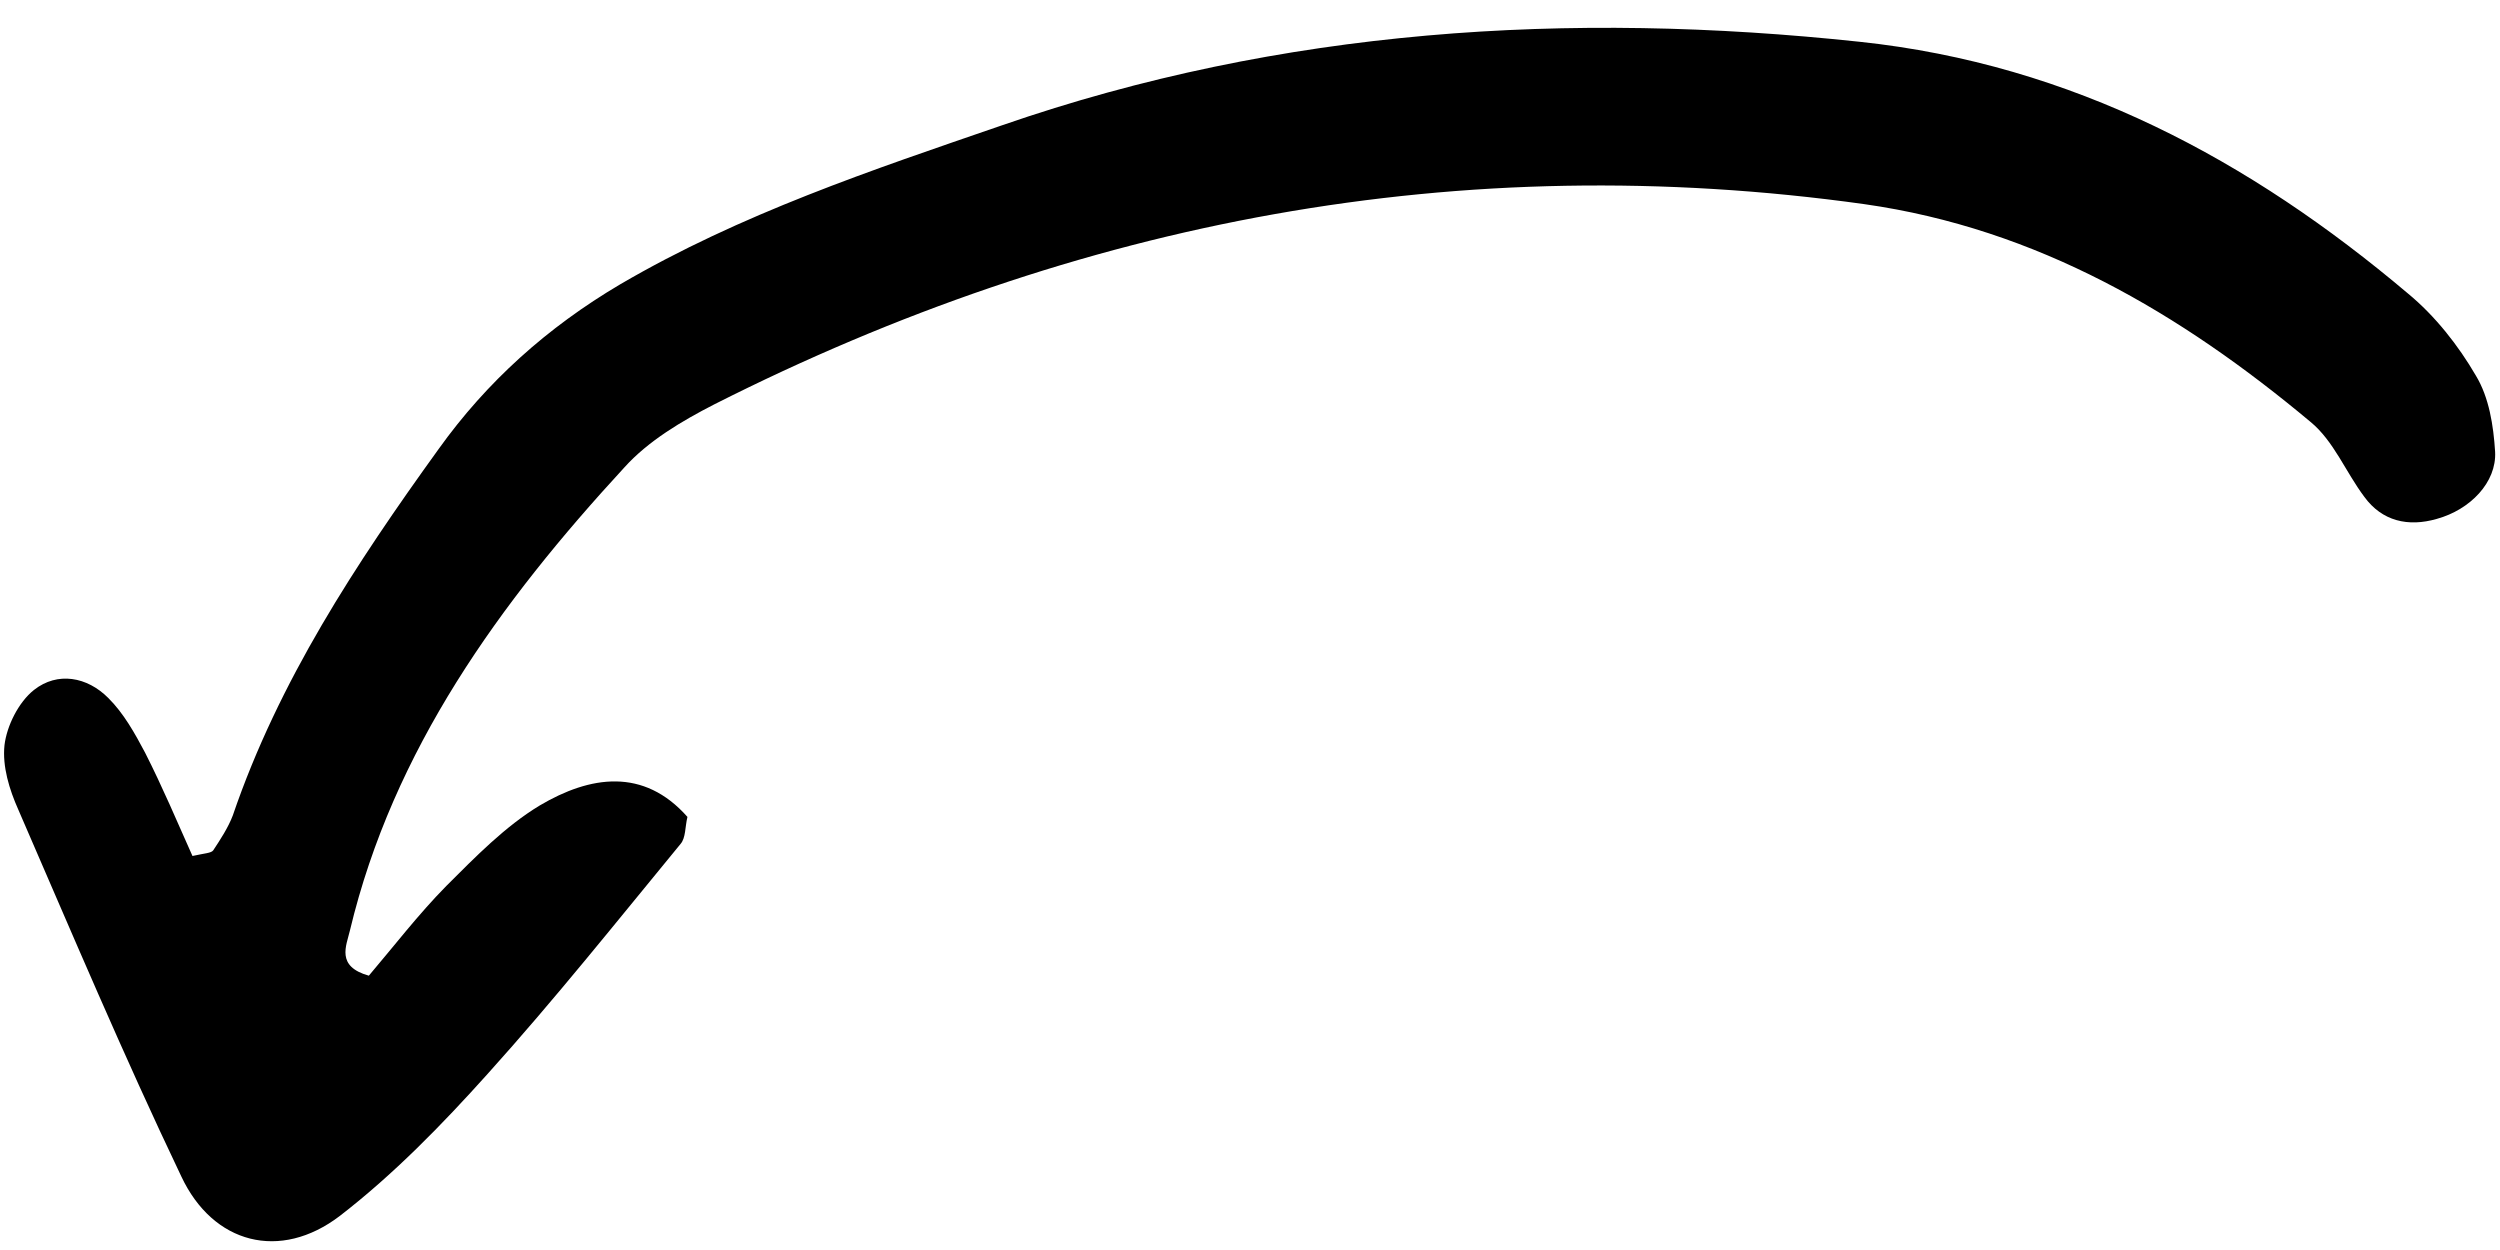
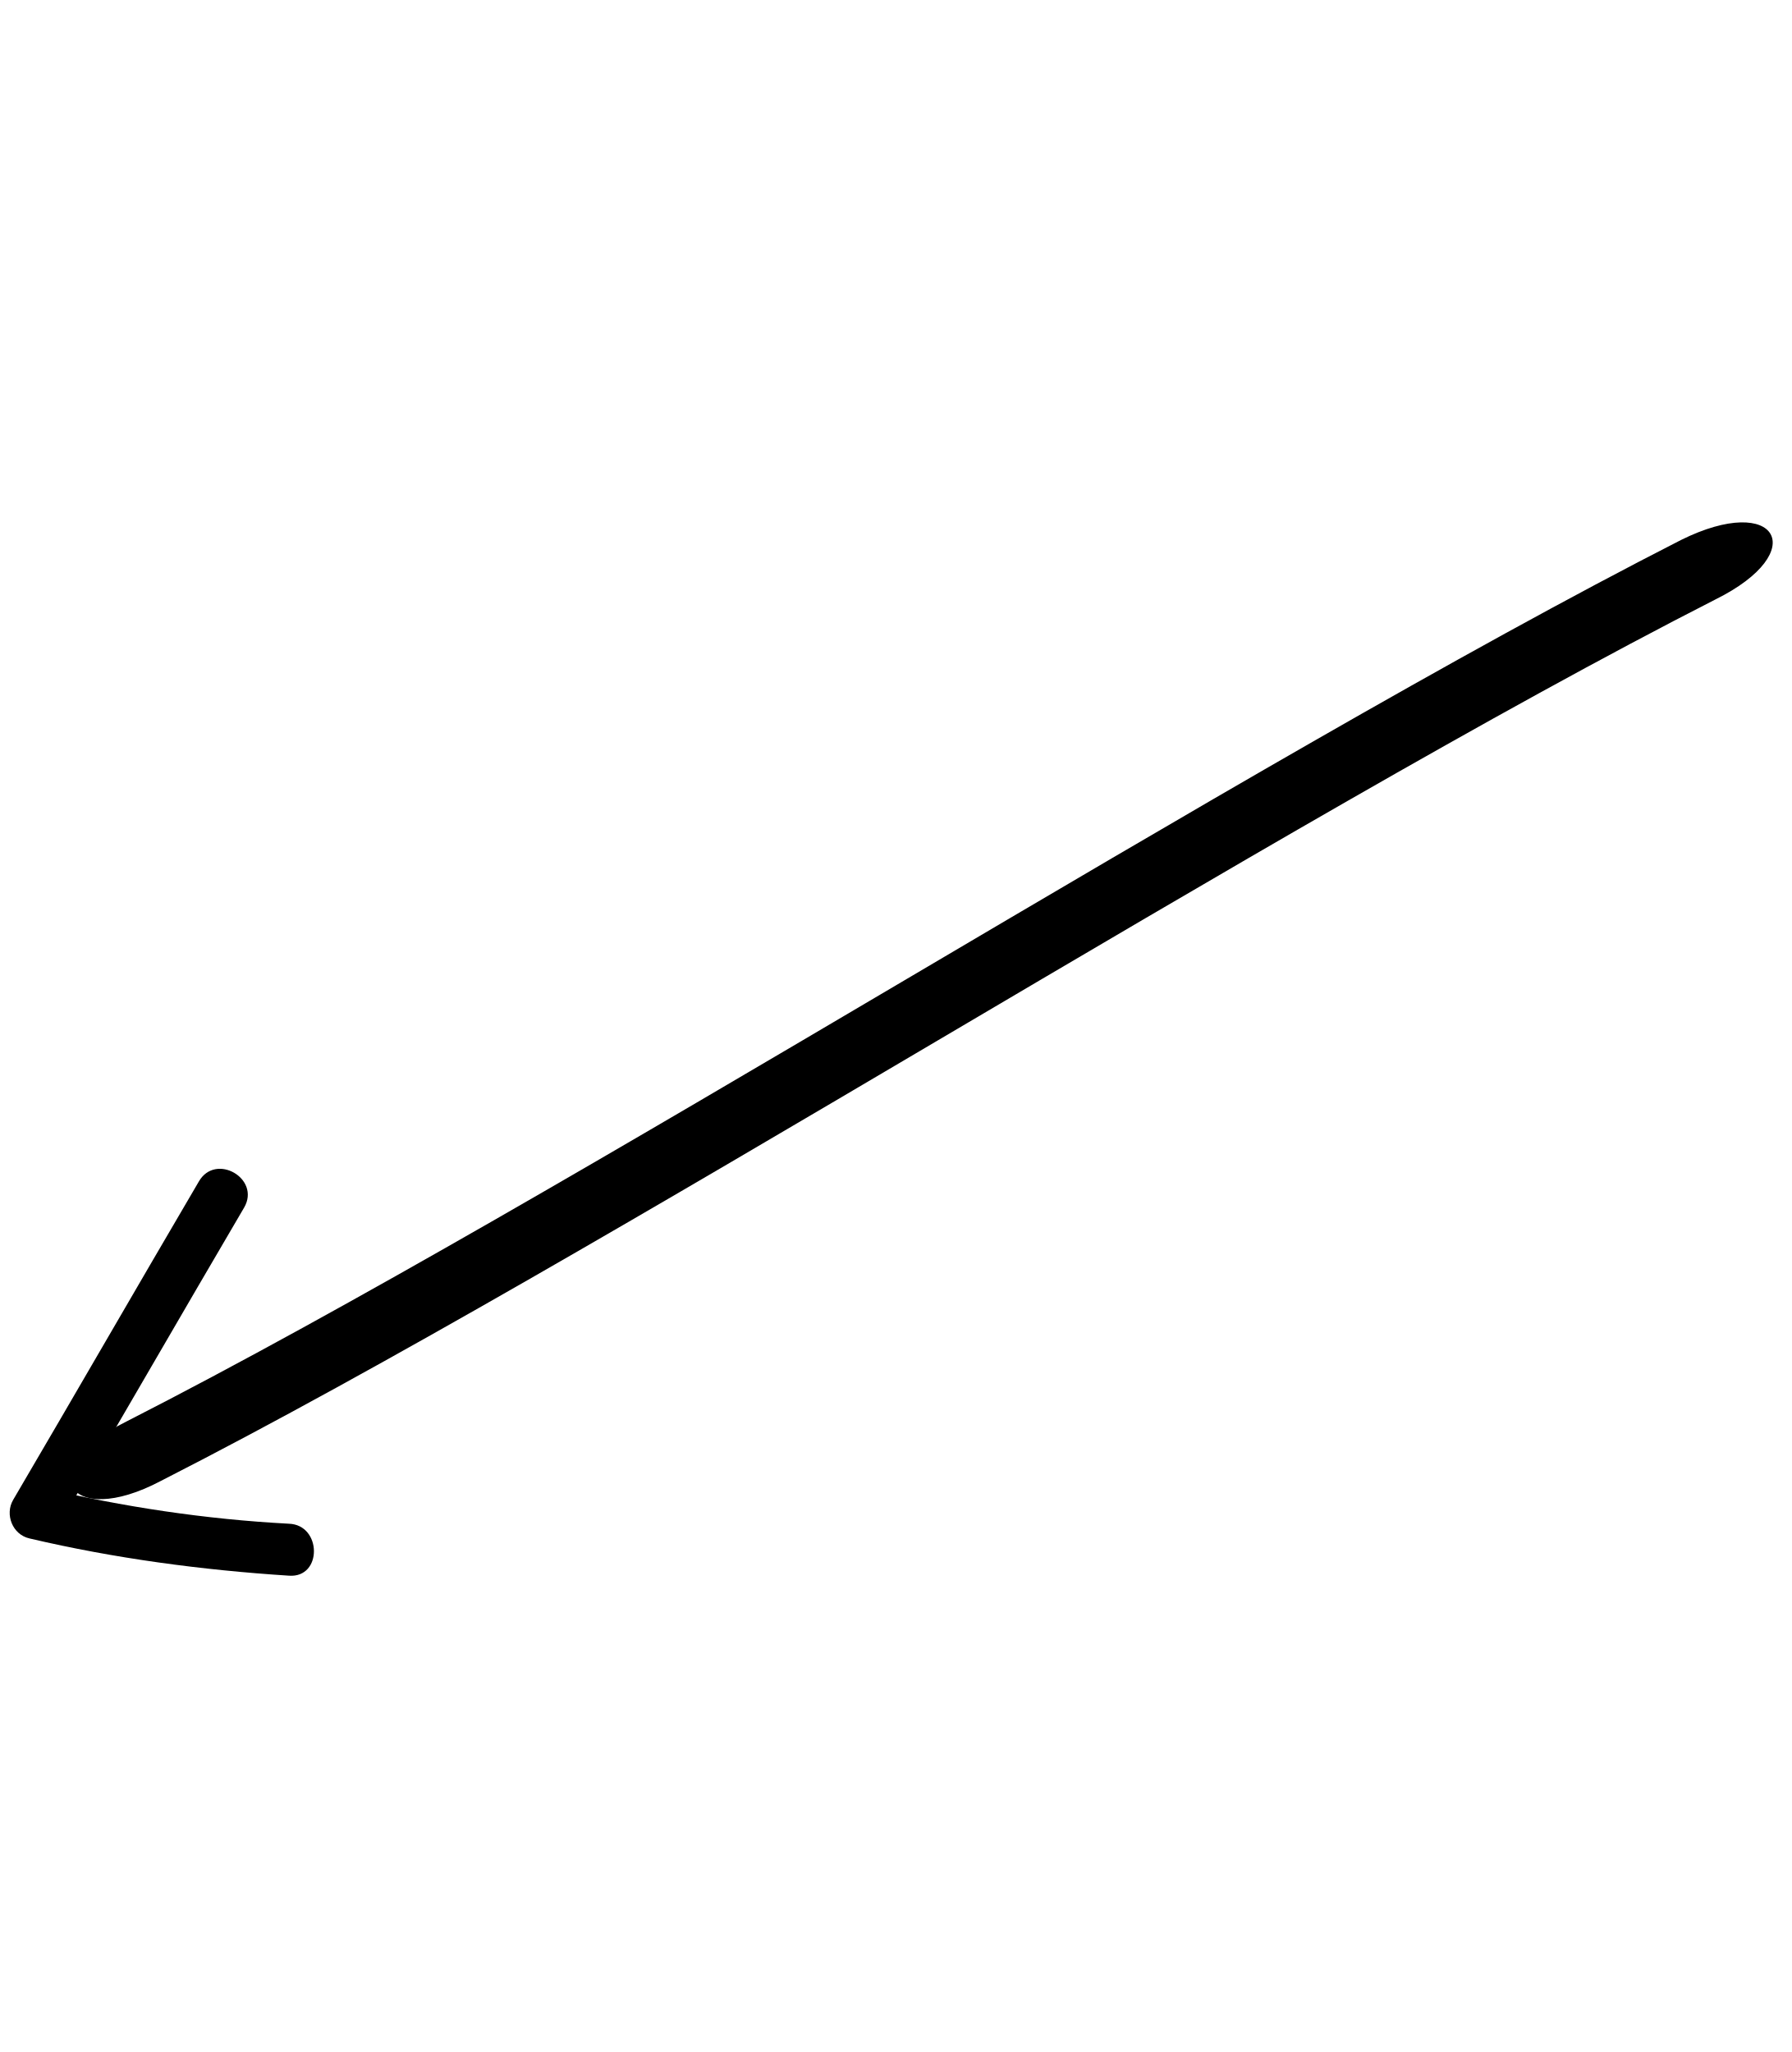
- <svg xmlns="http://www.w3.org/2000/svg" width="84" height="42" viewBox="0 0 84 42" fill="none">
-   <path d="M6.467 28.761C5.96 27.627 5.461 26.443 4.874 25.288C4.533 24.644 4.156 23.965 3.638 23.452C2.932 22.742 1.936 22.556 1.142 23.182C0.62 23.596 0.228 24.393 0.151 25.037C0.075 25.751 0.312 26.525 0.616 27.206C2.404 31.324 4.148 35.458 6.09 39.524C7.155 41.798 9.415 42.386 11.422 40.852C13.23 39.455 14.85 37.791 16.382 36.085C18.629 33.591 20.729 30.956 22.866 28.357C23.043 28.155 23.016 27.784 23.098 27.448C21.627 25.785 19.832 26.061 18.135 27.064C16.974 27.765 15.973 28.793 15.001 29.763C14.052 30.726 13.218 31.815 12.393 32.783C11.282 32.471 11.637 31.781 11.757 31.266C13.208 25.195 16.786 20.256 20.983 15.701C21.786 14.811 22.91 14.146 23.997 13.588C36.229 7.402 49.094 4.967 62.64 6.859C68.466 7.687 73.284 10.541 77.63 14.173C78.411 14.811 78.816 15.861 79.441 16.693C80.037 17.512 80.915 17.713 81.876 17.435C82.998 17.127 83.889 16.207 83.836 15.181C83.781 14.297 83.633 13.351 83.19 12.622C82.602 11.611 81.823 10.616 80.904 9.859C75.61 5.385 69.636 2.163 62.485 1.404C52.736 0.362 43.073 0.953 33.675 4.208C29.281 5.72 24.894 7.183 20.839 9.553C18.386 11.002 16.355 12.829 14.739 15.086C11.951 18.95 9.361 22.89 7.822 27.4C7.666 27.809 7.407 28.205 7.164 28.572C7.097 28.666 6.878 28.669 6.467 28.761Z" fill="black" />
+ <svg xmlns="http://www.w3.org/2000/svg" width="103" height="118" viewBox="0 0 103 118" fill="none">
+   <path d="M96.662 31.049C71.188 44.038 32.75 68.751 7.276 81.74C1.747 84.483 3.89 87.997 9.254 85.159C34.728 72.17 73.167 47.458 98.641 34.468C104.17 31.726 102.192 28.306 96.662 31.049Z" fill="black" />
+   <path d="M11.436 67.938C7.847 74.052 4.34 80.144 0.751 86.259C0.272 87.092 0.715 88.248 1.698 88.468C6.583 89.616 11.604 90.287 16.618 90.609C18.548 90.749 18.513 87.679 16.605 87.621C11.829 87.367 7.107 86.659 2.408 85.549C2.741 86.295 3.022 87.011 3.355 87.757C6.944 81.643 10.451 75.551 14.04 69.437C14.999 67.771 12.396 66.272 11.436 67.938Z" fill="black" />
</svg>
